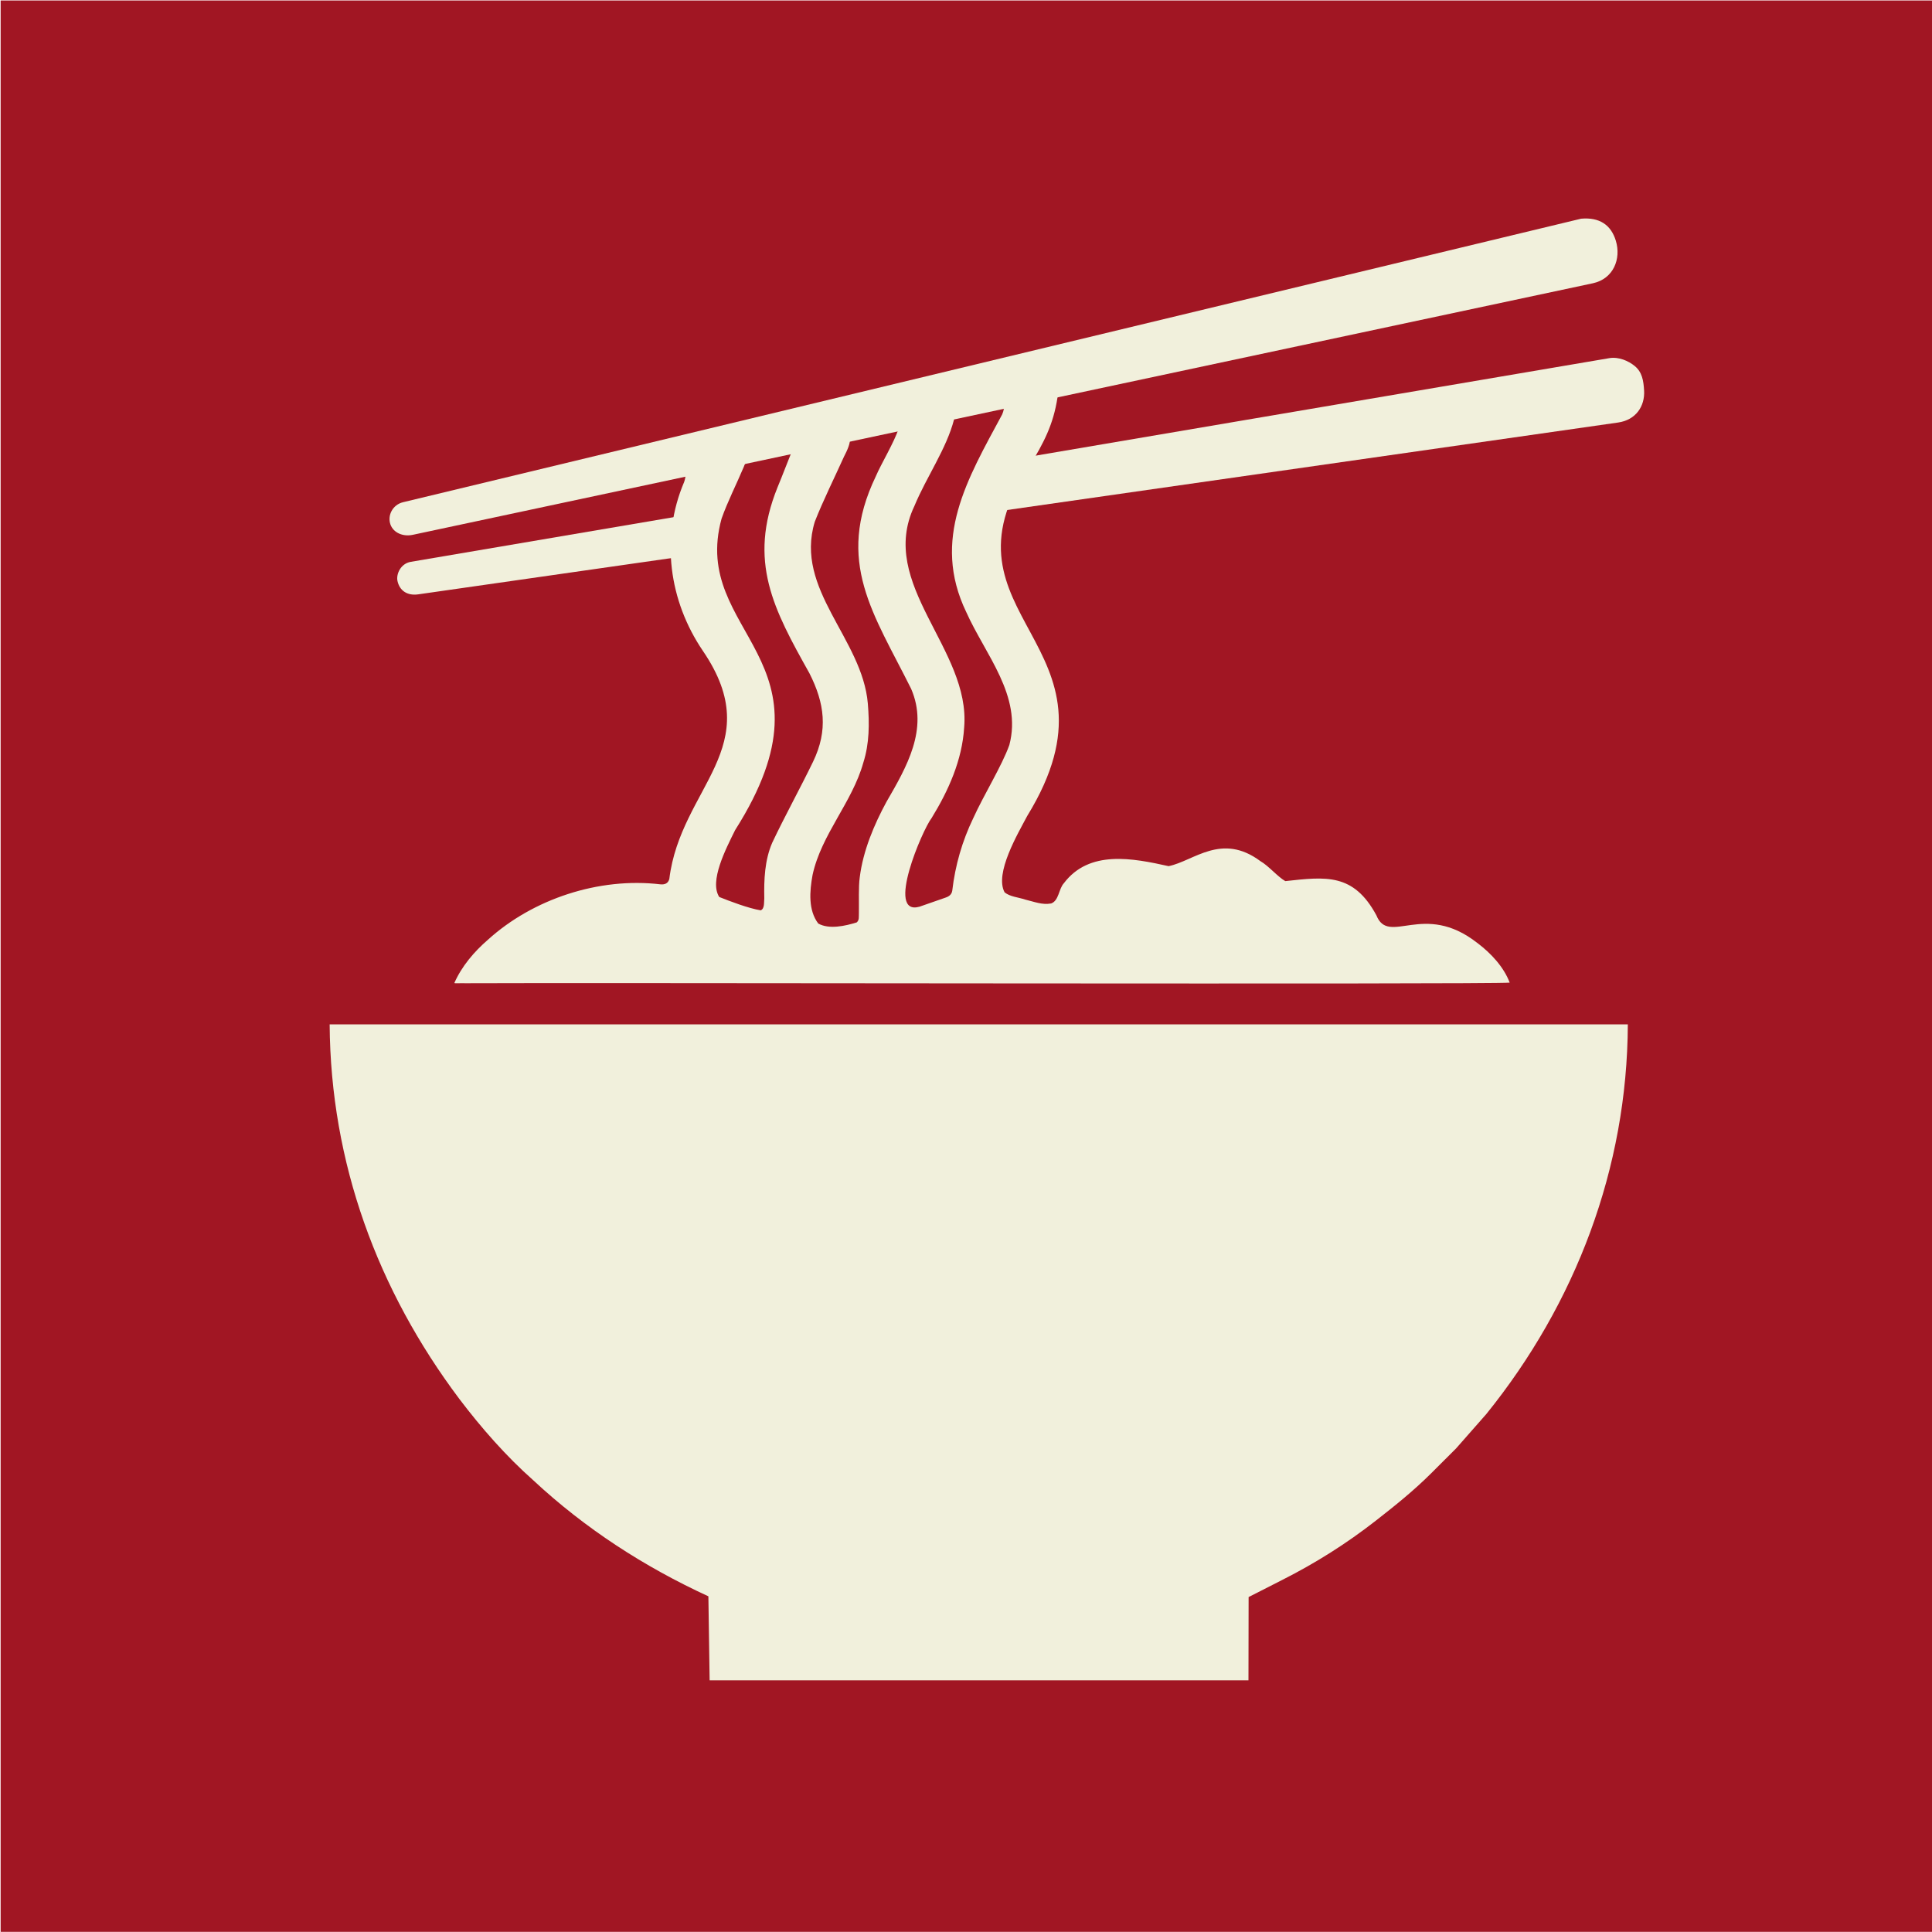
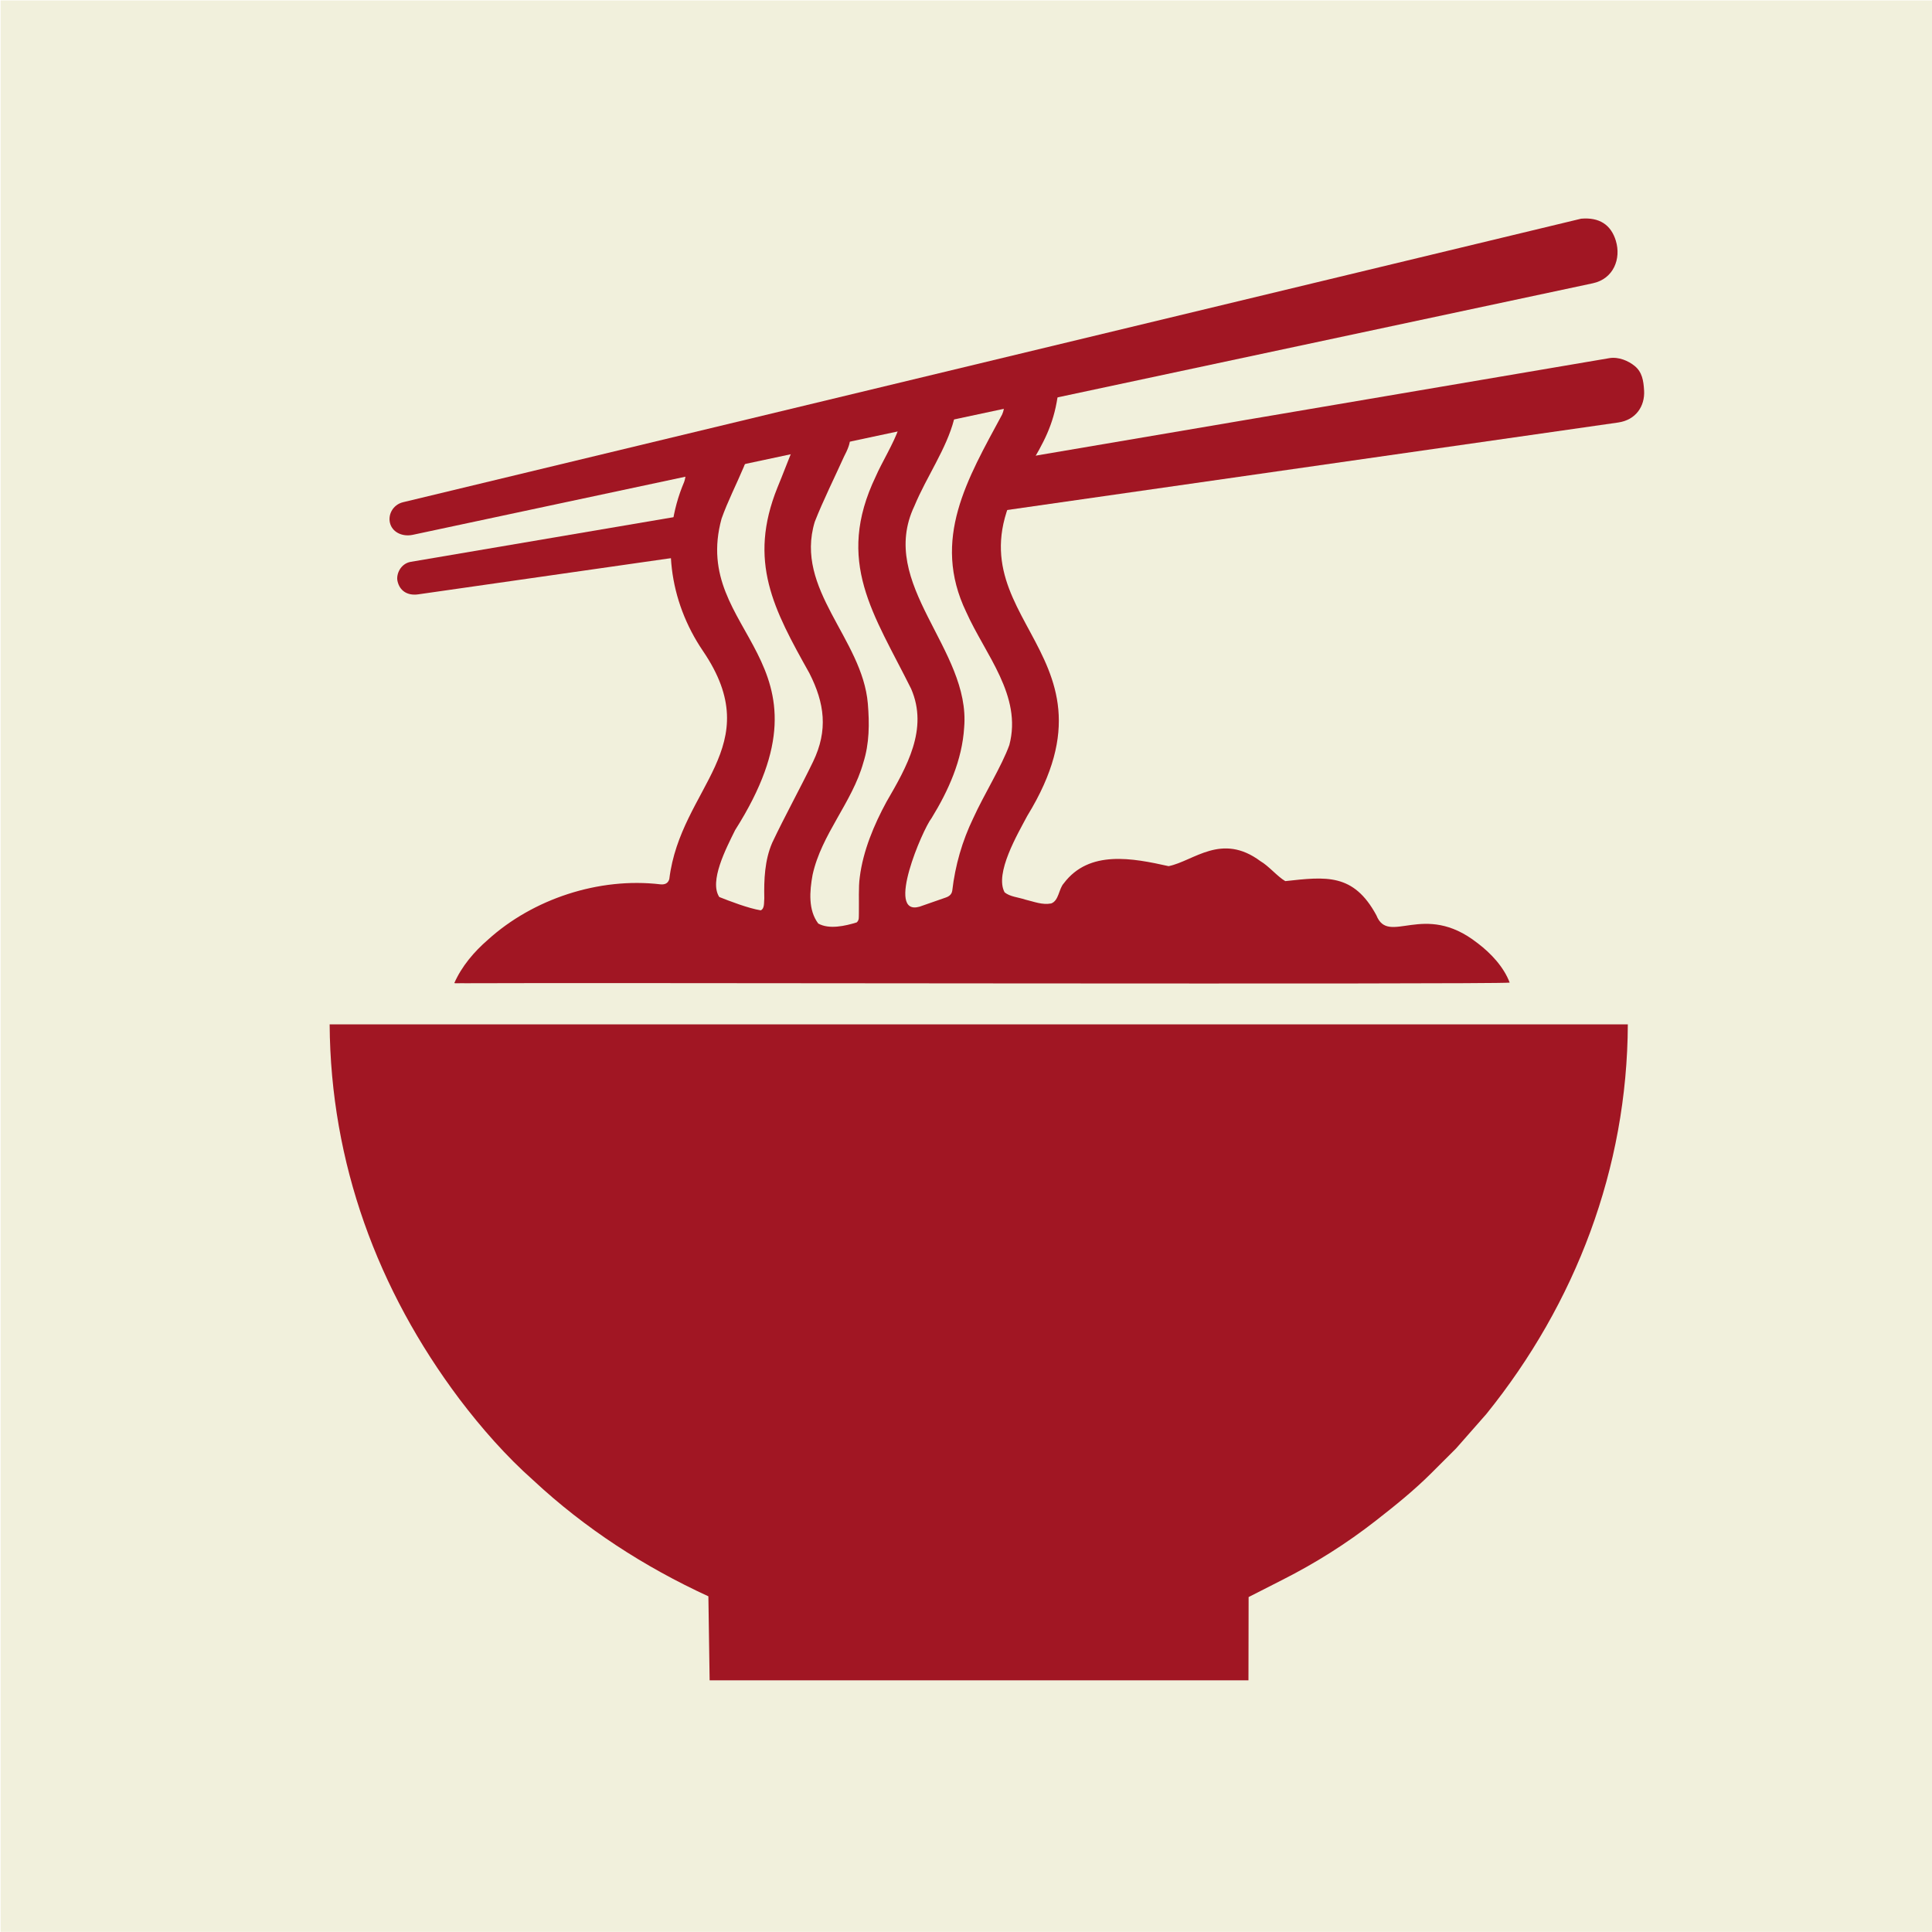
<svg xmlns="http://www.w3.org/2000/svg" id="_레이어_1" data-name="레이어_1" version="1.1" viewBox="0 0 1024 1024">
  <defs>
    <style>
      .st0 {
-         fill: #a11623;
+         fill: #f1f0dc;
      }

      .st1 {
-         fill: #f1f0dc;
+         fill: #a11623;
      }
    </style>
  </defs>
  <rect class="st0" x=".33" y=".25" width="1023.67" height="1023.67" />
  <path class="st1" d="M661.79,846.47l-.08,44.14h-285.59s-.66-44.53-.66-44.53c-33.96-15.62-65.34-35.9-92.81-61.5-14.38-12.74-27.48-27.68-39.16-43.08-43.33-57.69-68.28-125.08-68.77-198.55h688.06c-.3,76.22-27.64,147.92-75.03,206.56l-15.98,18.17-13.01,12.99c-9.39,9.37-19.1,17.16-29.6,25.36-15.55,12.14-31.84,22.4-49.43,31.31l-17.91,9.12Z" />
  <path class="st1" d="M871.4,207c-.3-5.35-1.06-9.82-5-13.04-3.26-2.67-8.44-4.95-13.39-4.14l-635.27,107.96c-5.33.89-7.87,6.46-7.06,10.18,1.12,5.14,5.21,7.85,10.89,7.07l636.08-91.09c9.36-1.34,14.22-8.57,13.76-16.93Z" />
  <polygon class="st0" points="542.35 206.23 527.01 244.44 514.75 304.35 551.94 375.52 533.35 433.51 518.73 484.9 451.1 500.46 356.91 497.63 364.34 464.63 395.93 380.7 381.31 329.78 368.11 274.61 384.14 235.01 542.35 206.23" />
  <path class="st1" d="M782.97,499.76c-28.46-22.31-46.92,1.82-53.47-14.66-12.12-22.38-26.69-20.45-48.27-18.09-4.13-2.38-8.81-8.07-13.18-10.58-20.66-15.33-35.28-.07-48.66,2.65-19.01-4.22-42.08-8.79-55.55,9.09-2.71,2.94-2.57,9.16-6.68,10.68-4.81.89-9.05-.94-13.72-2.04-3.84-1.28-8.1-1.5-10.98-3.85-5.43-10.05,7-31.05,12.02-40.54,56.23-91.64-51.78-105.32.98-184.98,7.79-12.82,12.83-22.37,15.04-36.83.46-3.14-2.07-4.91-5.02-4.13-5.63.85-14.78,2.67-19.83,4.11-3.91,1.15-2.72,5.2-4.49,9.09-18.32,34.03-37.64,66.09-19.03,104.73,10.09,22.59,29.76,44.35,22.84,70.47-3.97,11.09-13.4,26.17-19.13,38.77-5.85,12.11-9.56,24.99-11.13,38.46-.33,2.02-1.7,3.02-3.51,3.63-3.77,1.33-10.75,3.75-13.86,4.83-18.14,5.1,1.62-40.86,6.39-46.92,8.98-14.59,16.23-30.78,17.29-48.05,3.58-41.58-46.17-75.82-26.36-117.43,6.51-15.64,16.97-30.23,21.02-45.89.3-2.08-.75-4.28-3-4.33-8.02.45-17.08,2.98-24.91,4.99-2.79,1.02-2.57,2.01-1.46,4.16-2.3,7.21-9.33,18.82-12.1,25.33-21.81,45.43-.94,73.13,18.71,112.65,9.26,21.38-2.34,41.4-13.1,59.96-6.46,11.89-12.39,25.85-14.13,39.94-.74,5.18-.34,12.8-.46,18.88-.1,2.2.3,3.76-1.16,5.04-6.02,1.87-14.6,3.83-20.38.59-5.39-7.13-4.59-17.15-3.01-25.78,4.69-21.55,20.99-38.35,26.9-59.5,3.25-10.16,3.26-20.77,2.39-31.31-2.93-34.49-39.02-60.44-28.13-96.33,4.2-10.81,11.11-24.77,15.51-34.58,3.66-6.95,6.47-14.97-5.61-11.33-6.77,1.98-15.81,1.5-21.1,6.2-2.8,6.89-5.82,14.92-8.57,21.52-15.8,39.21-2,64.62,16.93,98.44,8.07,15.91,9.98,30.22,1.95,46.88-6.68,13.83-15.14,29.14-21.7,43.06-3.94,9.18-4.37,19.42-4.16,29.39-.23,2.11.26,5.39-1.88,6.35-6.57-1.06-16.71-4.97-21.98-7.07-5.43-8.3,3.46-25.47,8.4-35.45,57.84-91.16-24.06-103.59-7.19-165.07,3.19-9.06,8.05-18.57,11.79-27.48.7-2.09,1.99-3.25,1.27-4.92-1.18-1.41-3.08-1.08-4.89-.99-6.6,1.01-17.64,3.48-23.78,5.3-3.82,1.14-3.02,5.66-4.24,8.69-12.63,29.7-7.99,63.01,9.94,89.44,34.86,51.17-11.84,72.15-17.78,120.94-.63,2.26-2.26,3.05-4.68,2.83-32.7-3.87-67.66,7.79-91.46,29.36-7.33,6.35-13.89,14.05-17.82,22.97.55.25,2.57,0,6.02.09,60.2-.36,543.36.71,553.35-.33-3.11-8.28-9.91-15.52-16.83-20.79l-.32-.24Z" />
  <path class="st1" d="M856.43,127.6c-2.58-8.45-8.69-12.53-18.39-11.69L213.61,266.19c-5.47,1.32-8.37,6.95-6.68,11.76,1.57,4.45,6.68,6.63,11.88,5.51l625.44-133.32c10.94-2.35,15.09-12.98,12.18-22.53Z" />
</svg>
